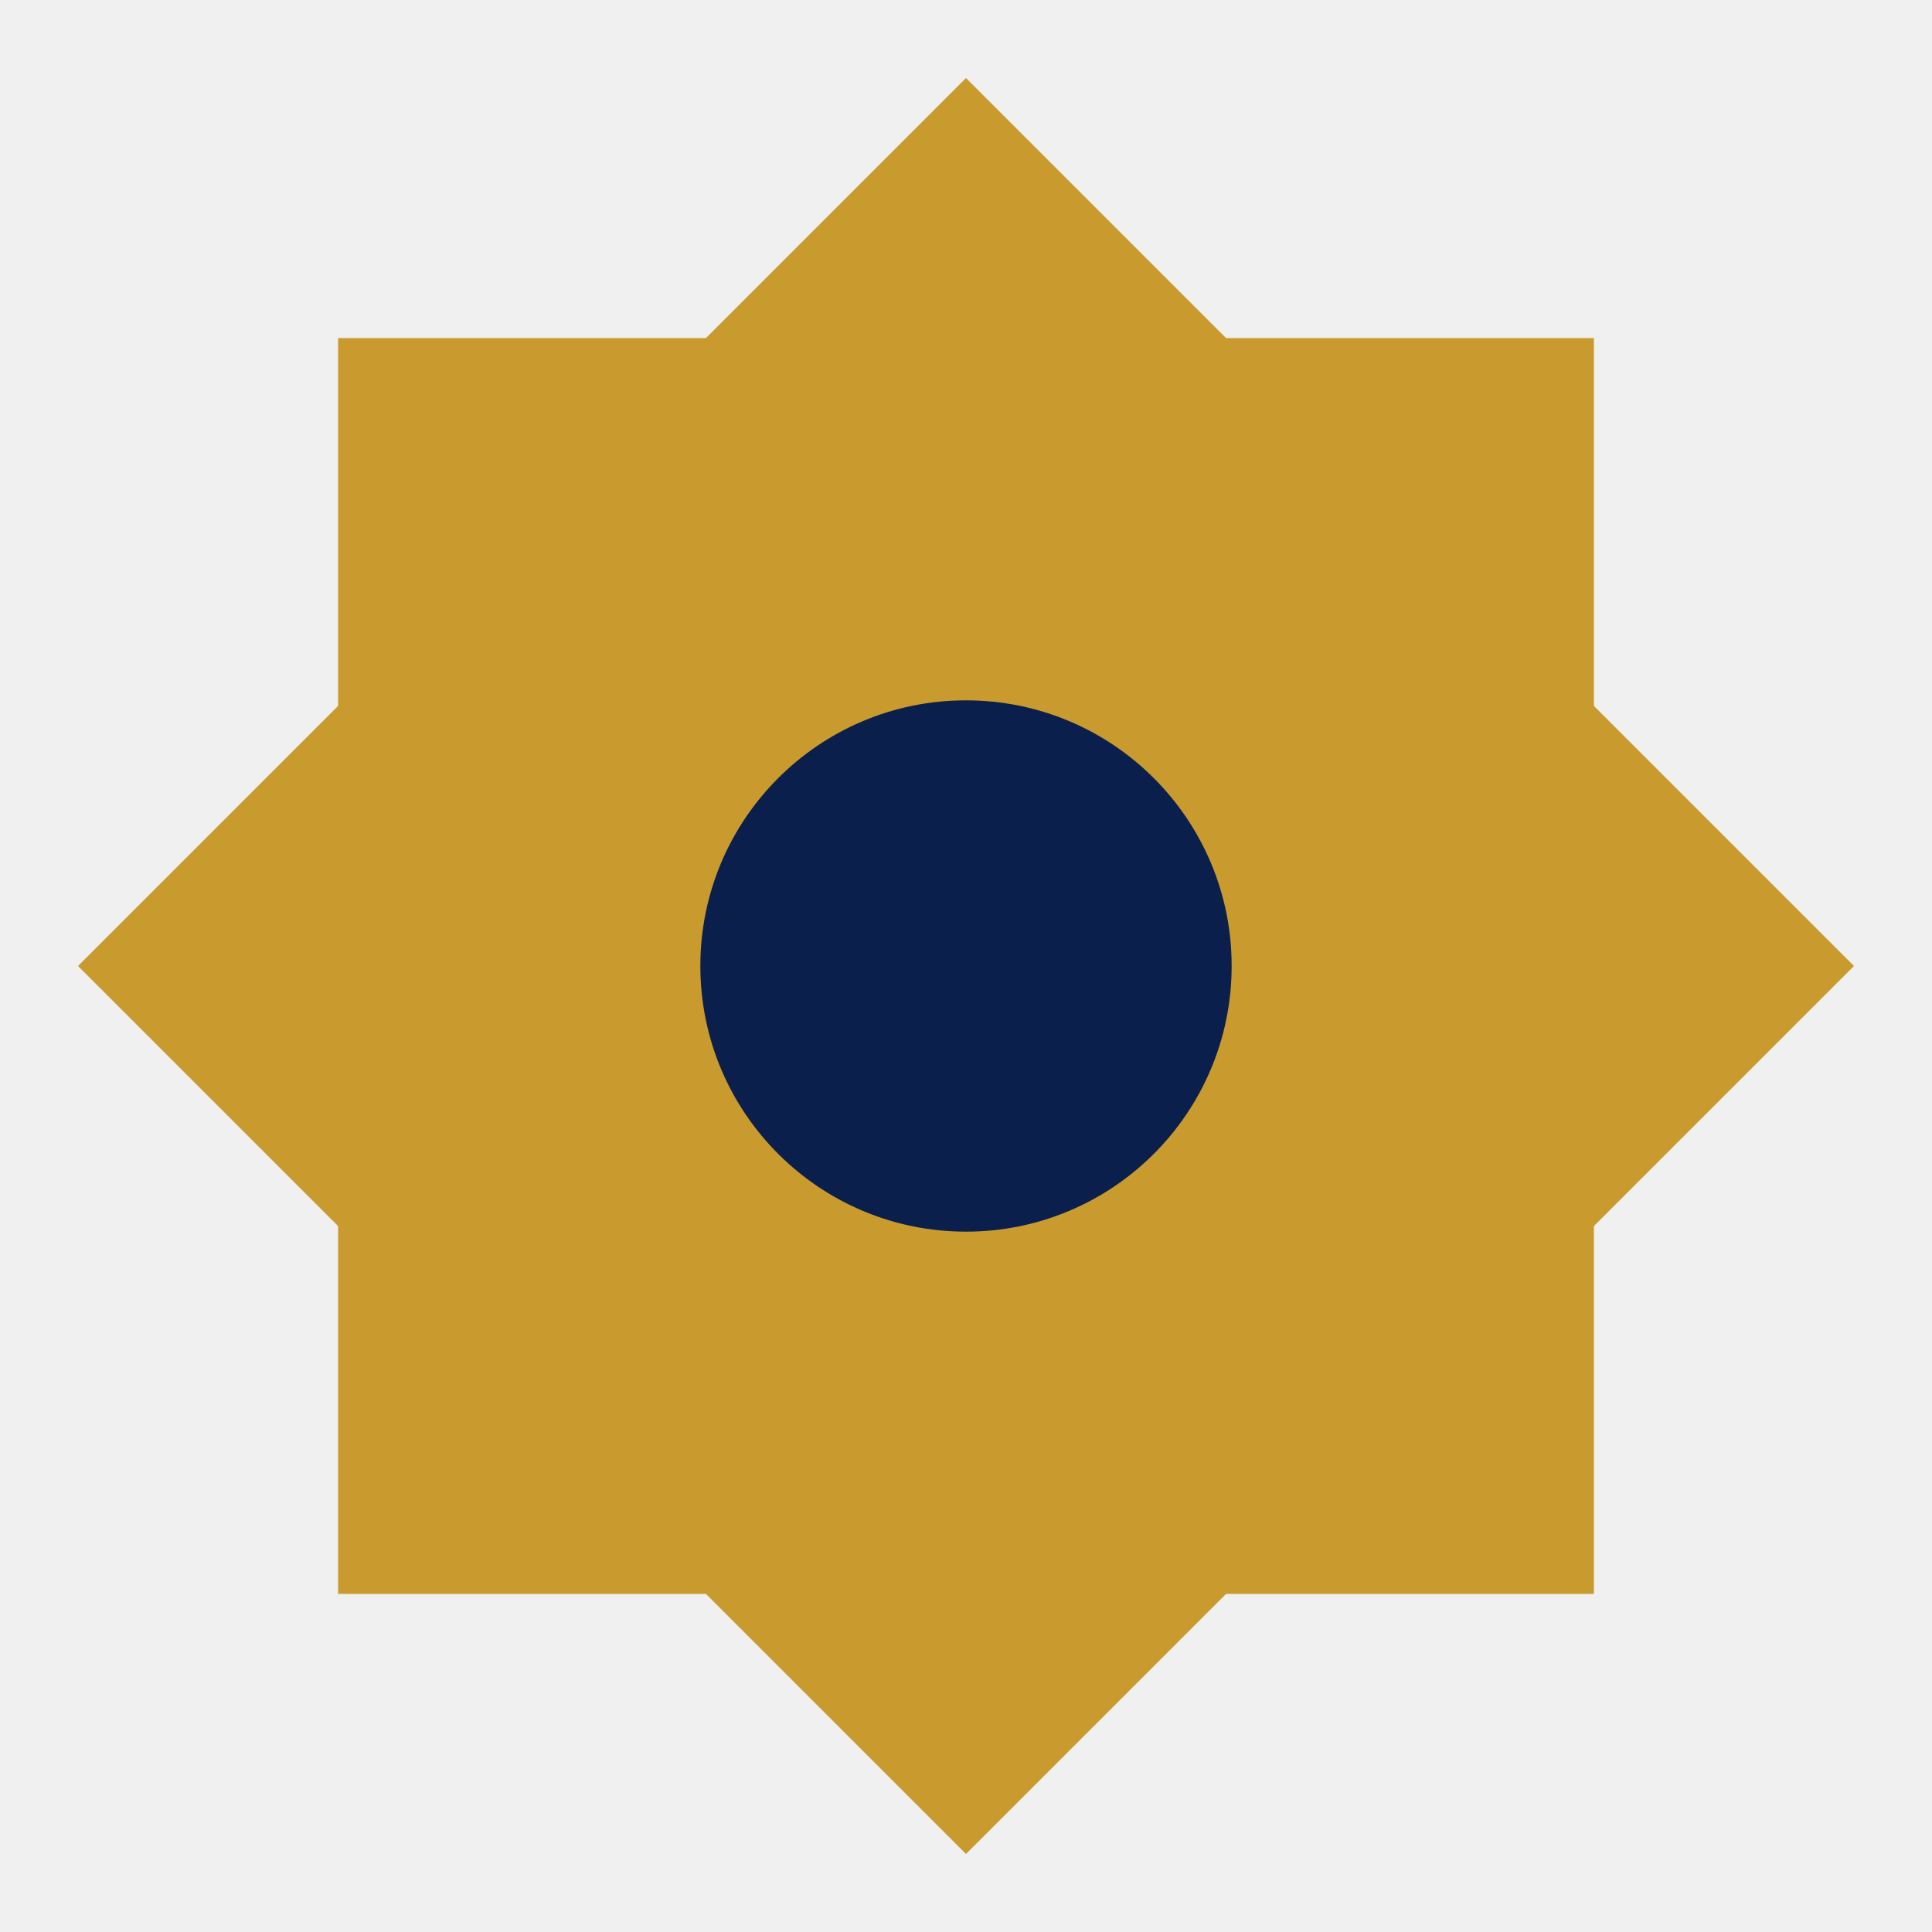
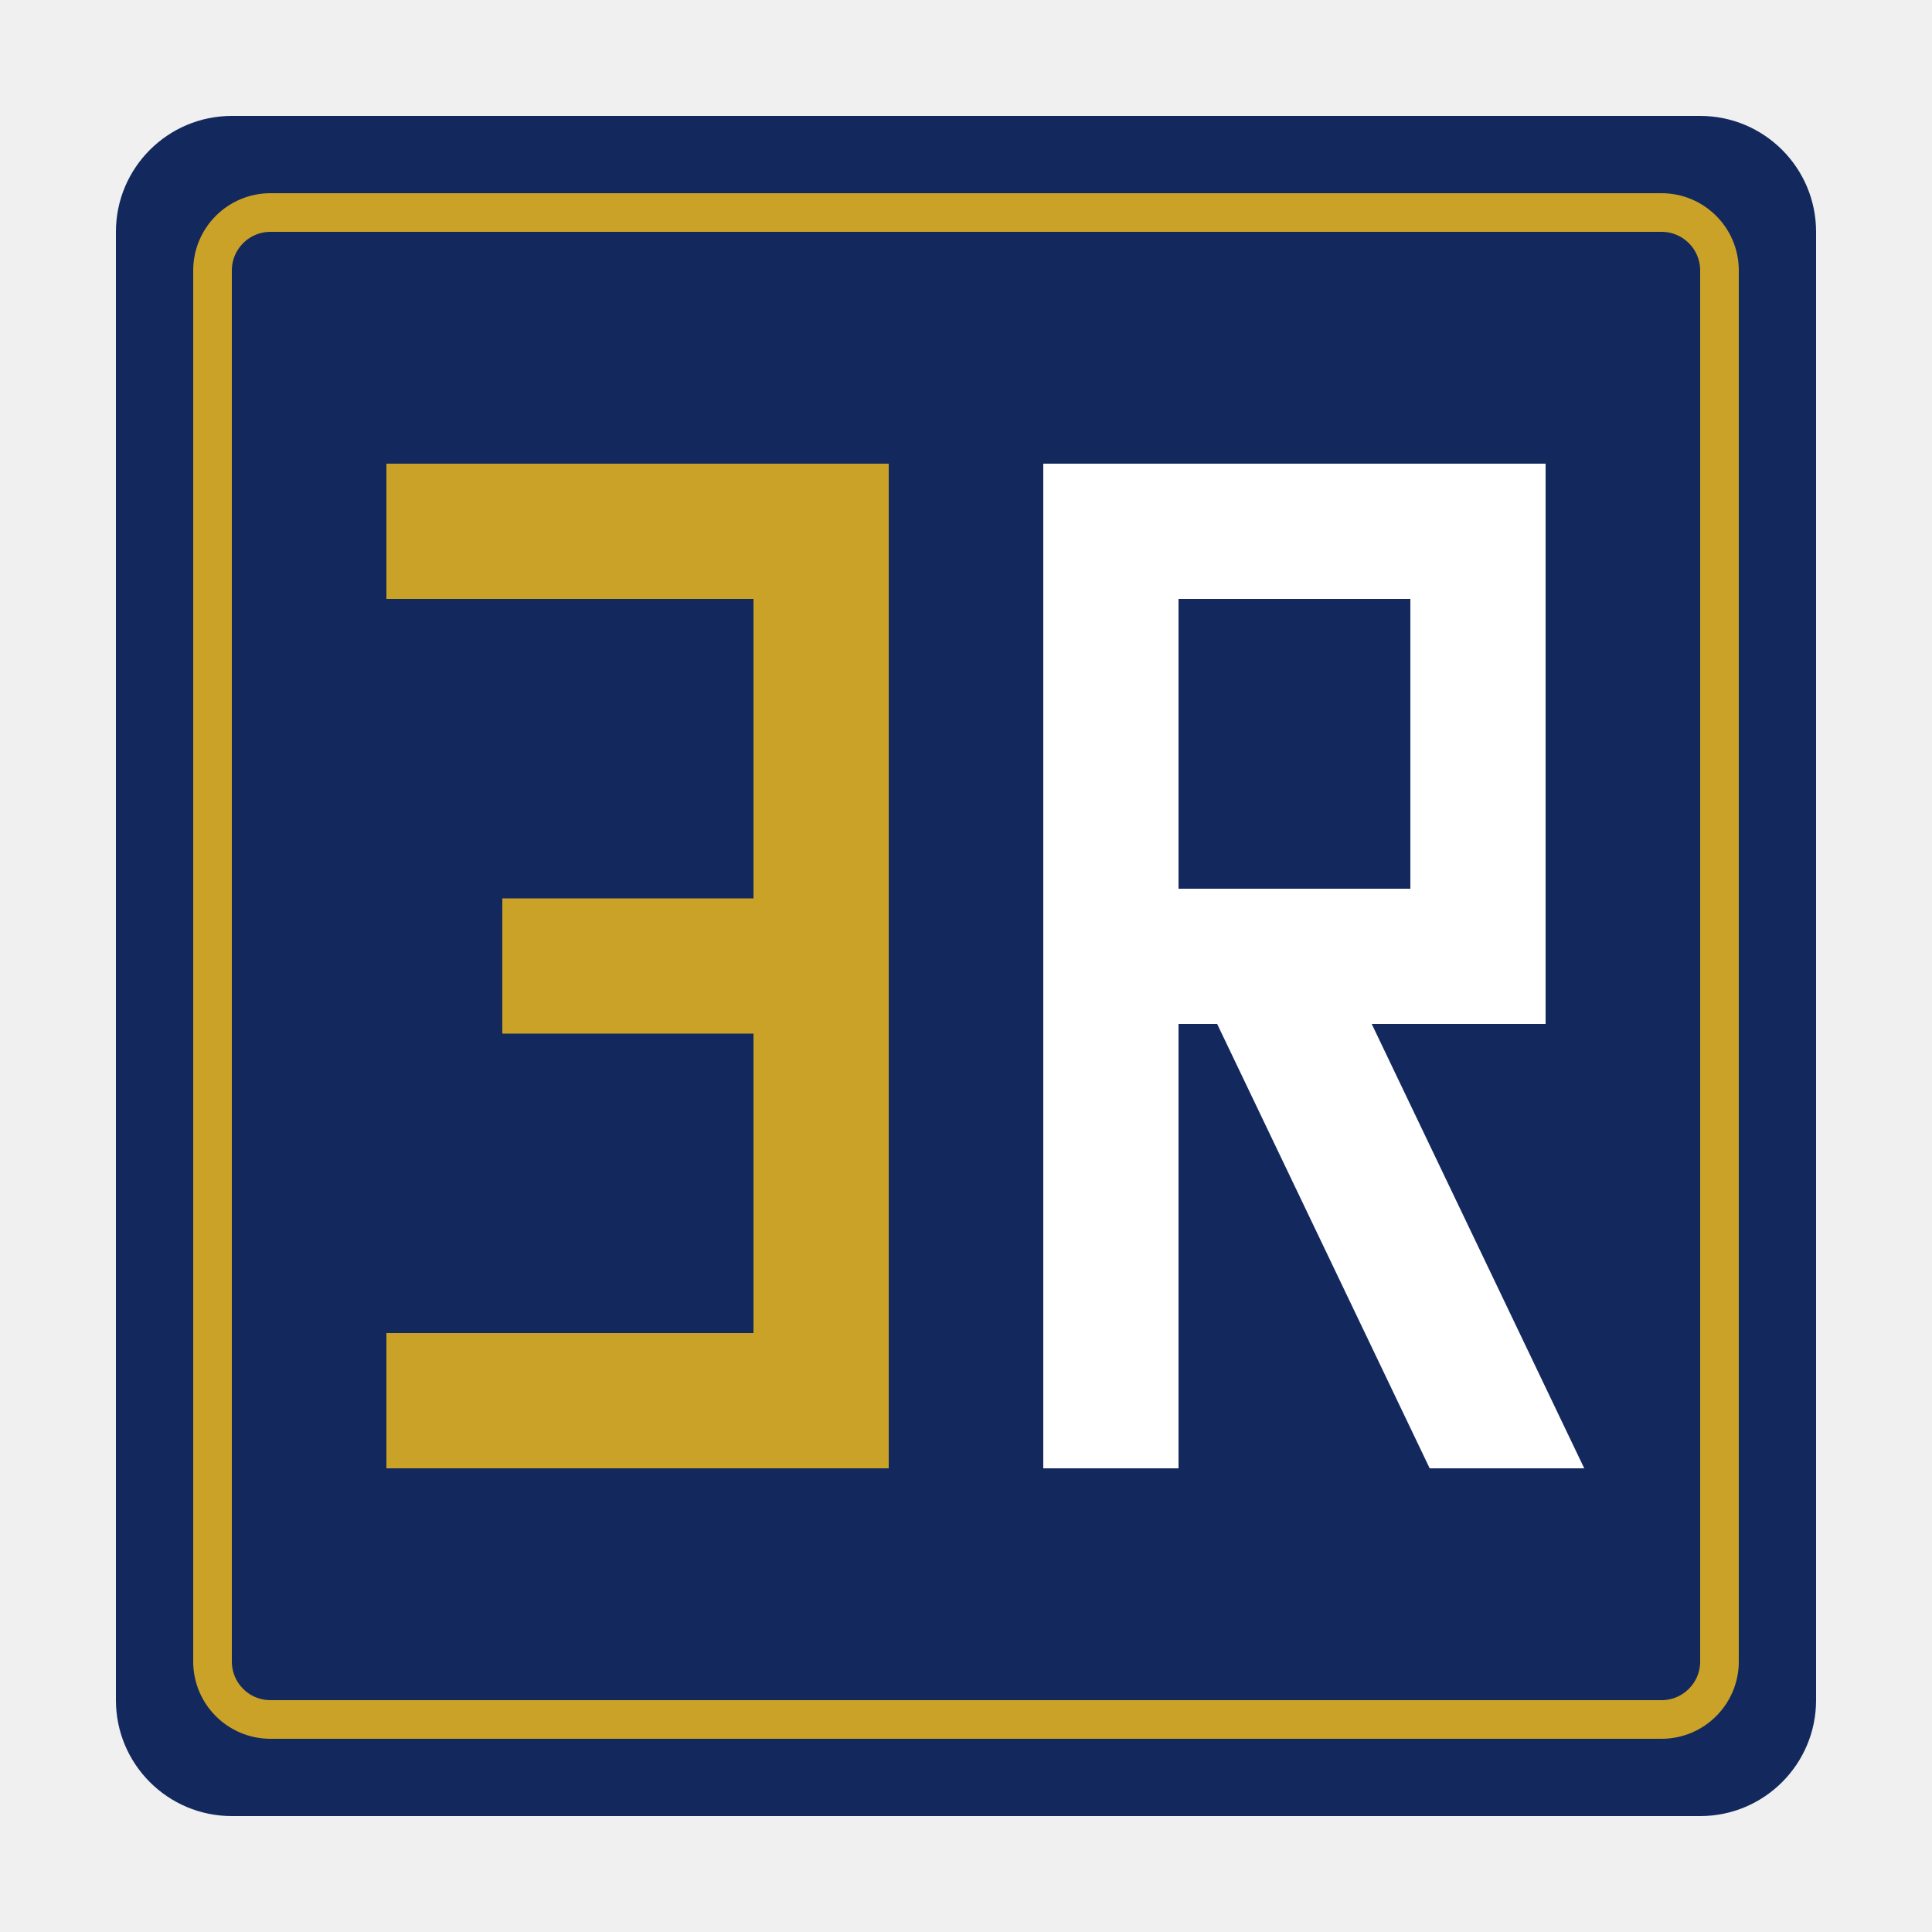
- <svg xmlns="http://www.w3.org/2000/svg" viewBox="0 0 40 40" role="img" aria-label="The Third Renaissance of Uzbekistan">
-   <g fill="#C99A2E">
-     <rect x="7" y="7" width="26" height="26" />
-     <rect x="7" y="7" width="26" height="26" transform="rotate(45 20 20)" />
+ <svg xmlns="http://www.w3.org/2000/svg" viewBox="0 0 100 100" role="img" aria-label="The Third Renaissance of Uzbekistan">
+   <rect x="6" y="6" width="88" height="88" rx="6" fill="#13295E" />
+   <rect x="11" y="11" width="78" height="78" rx="3" fill="none" stroke="#C9A227" stroke-width="2" />
+   <g fill="#C9A227">
+     <rect x="20" y="24" width="26" height="7" />
+     <rect x="39" y="24" width="7" height="52" />
+     <rect x="26" y="46.5" width="20" height="7" />
+     <rect x="20" y="69" width="26" height="7" />
  </g>
-   <circle cx="20" cy="20" r="5.5" fill="#0B1F4D" />
+   <g fill="#FFFFFF">
+     <rect x="54" y="24" width="7" height="52" />
+     <rect x="54" y="24" width="26" height="7" />
+     <rect x="73" y="24" width="7" height="29" />
+     <rect x="54" y="46" width="26" height="7" />
+     <path d="M63 53h8l11 23h-8z" />
+   </g>
</svg>
